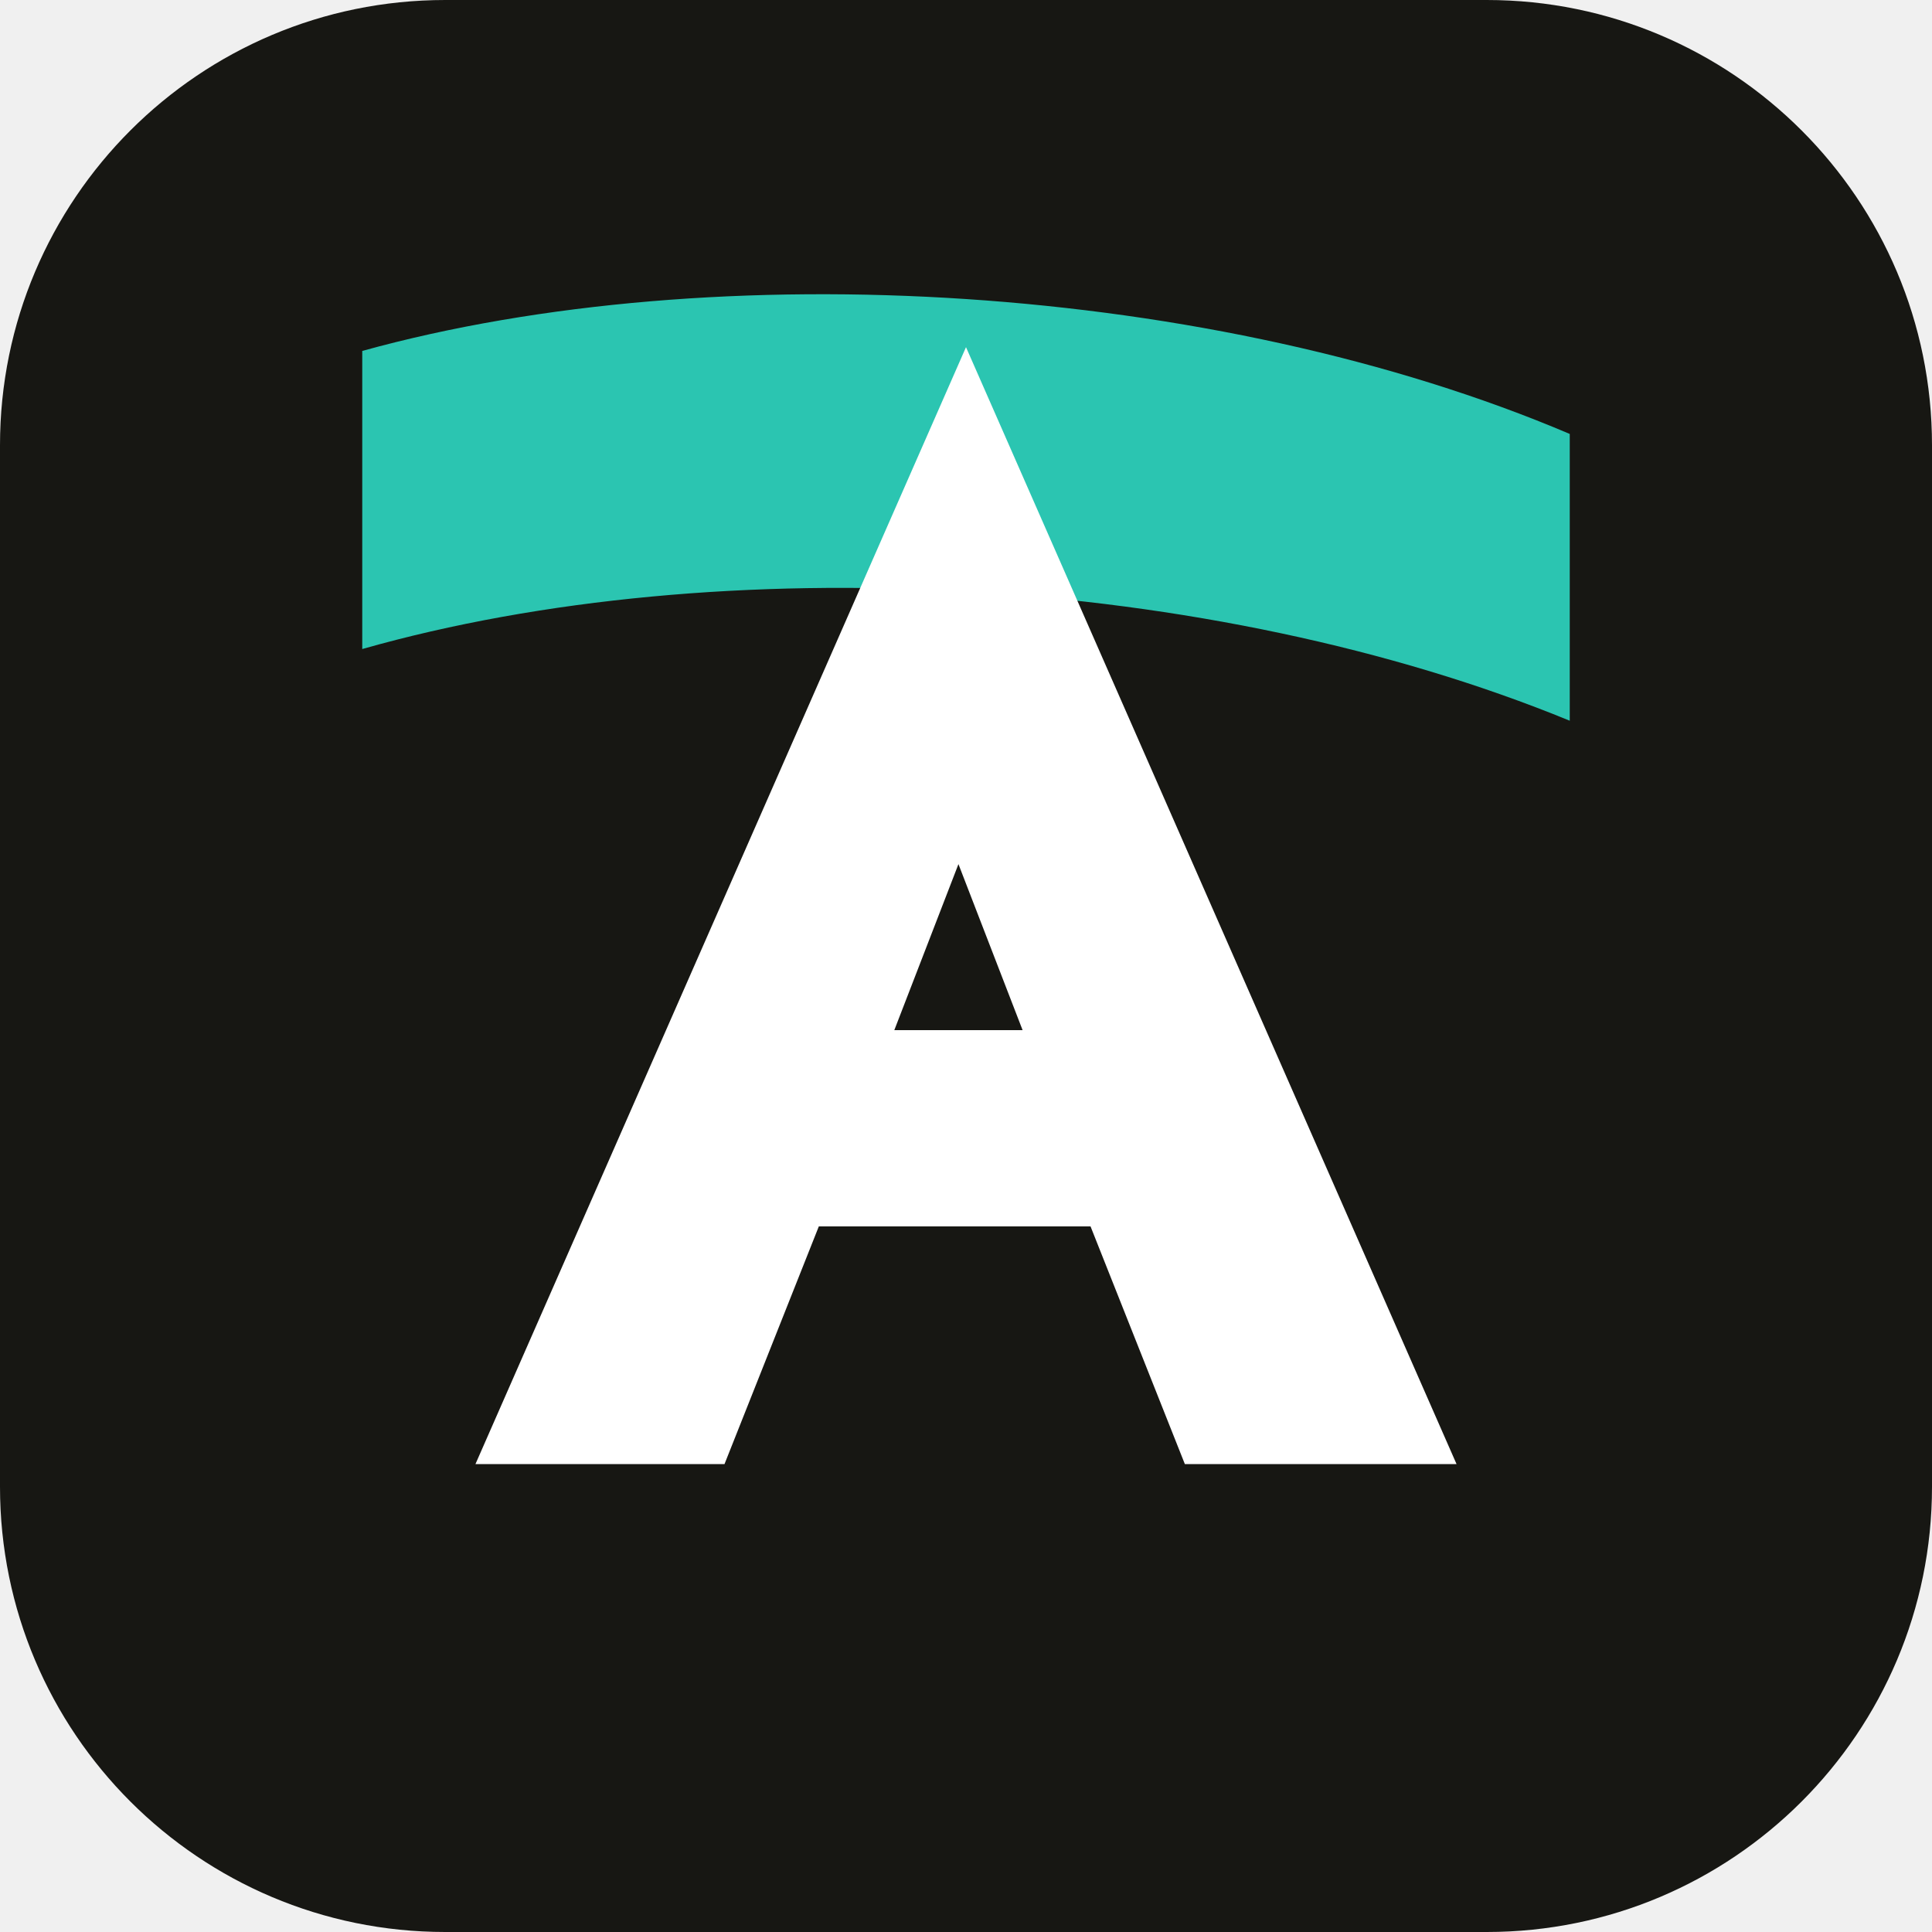
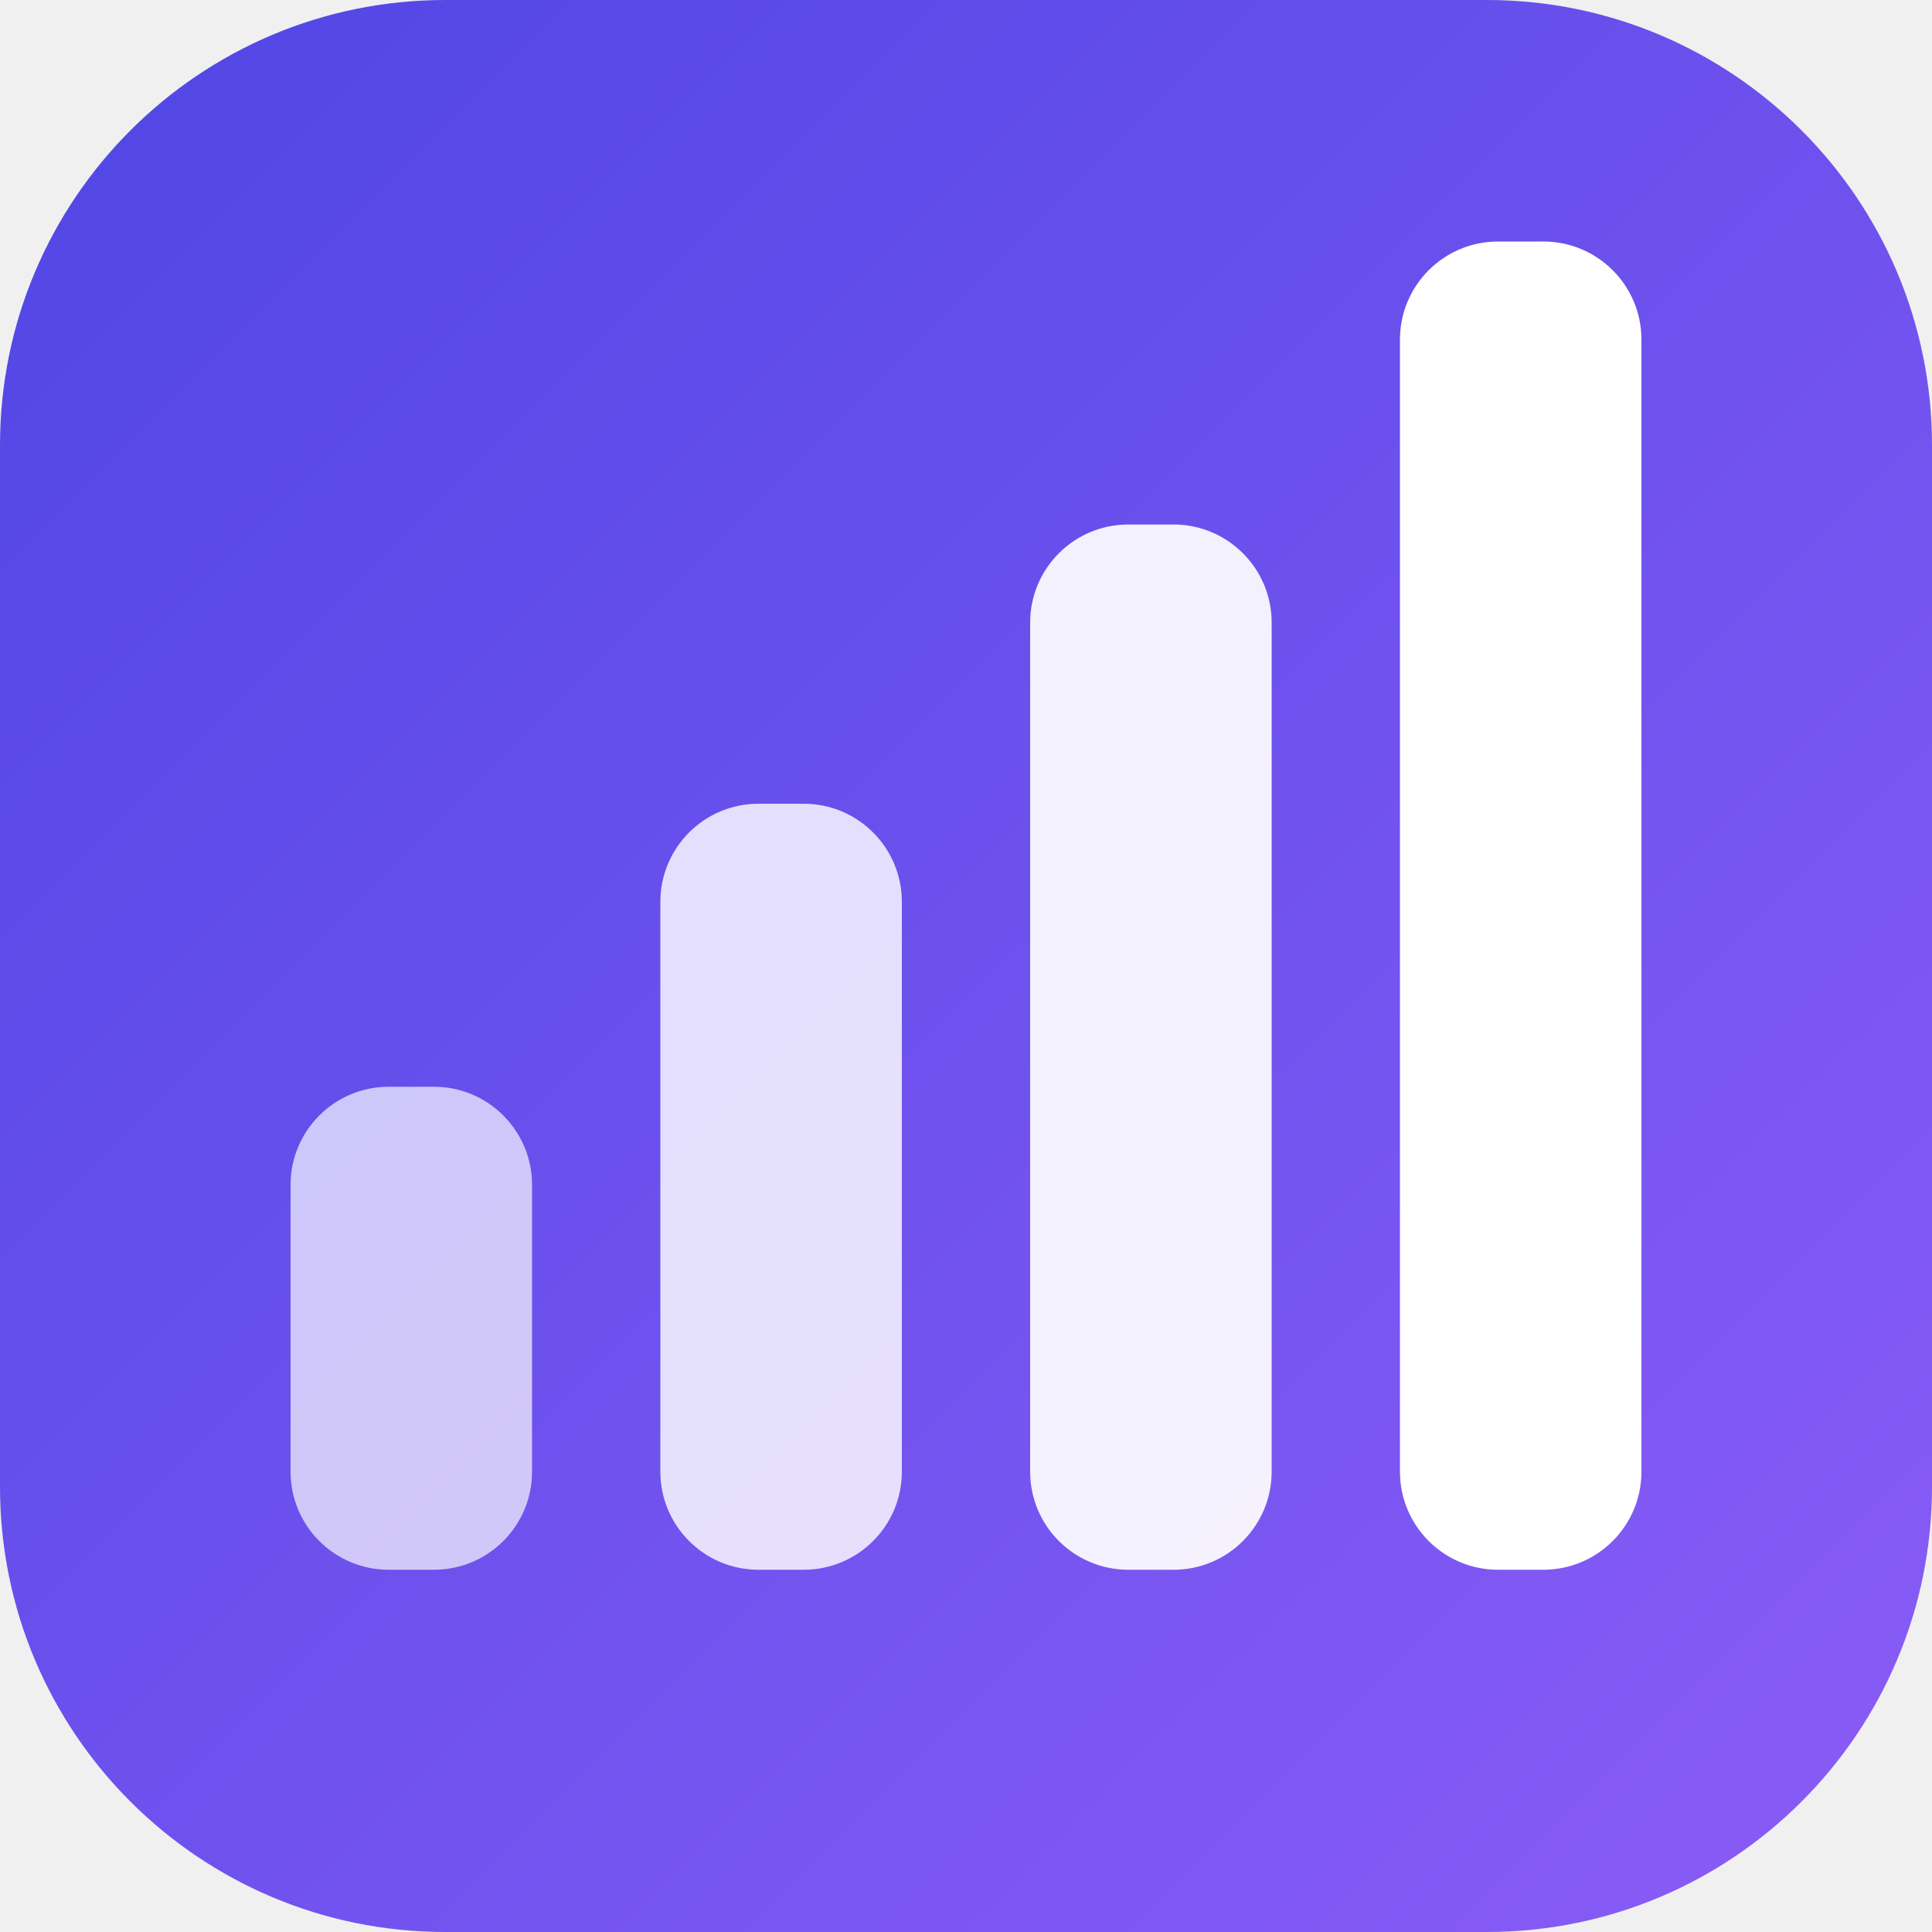
<svg xmlns="http://www.w3.org/2000/svg" viewBox="0 0 512 512" role="img" aria-label="Ascend">
-   <rect width="512" height="512" rx="118" fill="#171713" />
-   <path d="M96 93c94-26 226-18 320 22v76c-95-39-225-46-320-19V93Z" fill="#2dd4bf" opacity=".92" />
-   <path d="M256 92 386 388h-72l-25-63h-72l-25 63h-66L256 92Z" fill="#fff" />
-   <path d="M237 273h34l-17-44-17 44Z" fill="#171713" />
+   <defs>
+     <linearGradient id="ascend-bg" x1="0" y1="0" x2="512" y2="512" gradientUnits="userSpaceOnUse">
+       <stop offset="0" stop-color="#4f46e5" />
+       <stop offset="1" stop-color="#8b5cf6" />
+     </linearGradient>
+   </defs>
+   <rect width="512" height="512" rx="118" fill="url(#ascend-bg)" />
+   <g fill="#fff">
+     <rect x="77" y="288" width="64" height="128" rx="26" opacity=".68" />
+     <rect x="175" y="213" width="64" height="203" rx="26" opacity=".82" />
+     <rect x="273" y="139" width="64" height="277" rx="26" opacity=".92" />
+     <rect x="371" y="64" width="64" height="352" rx="26" />
+   </g>
</svg>
